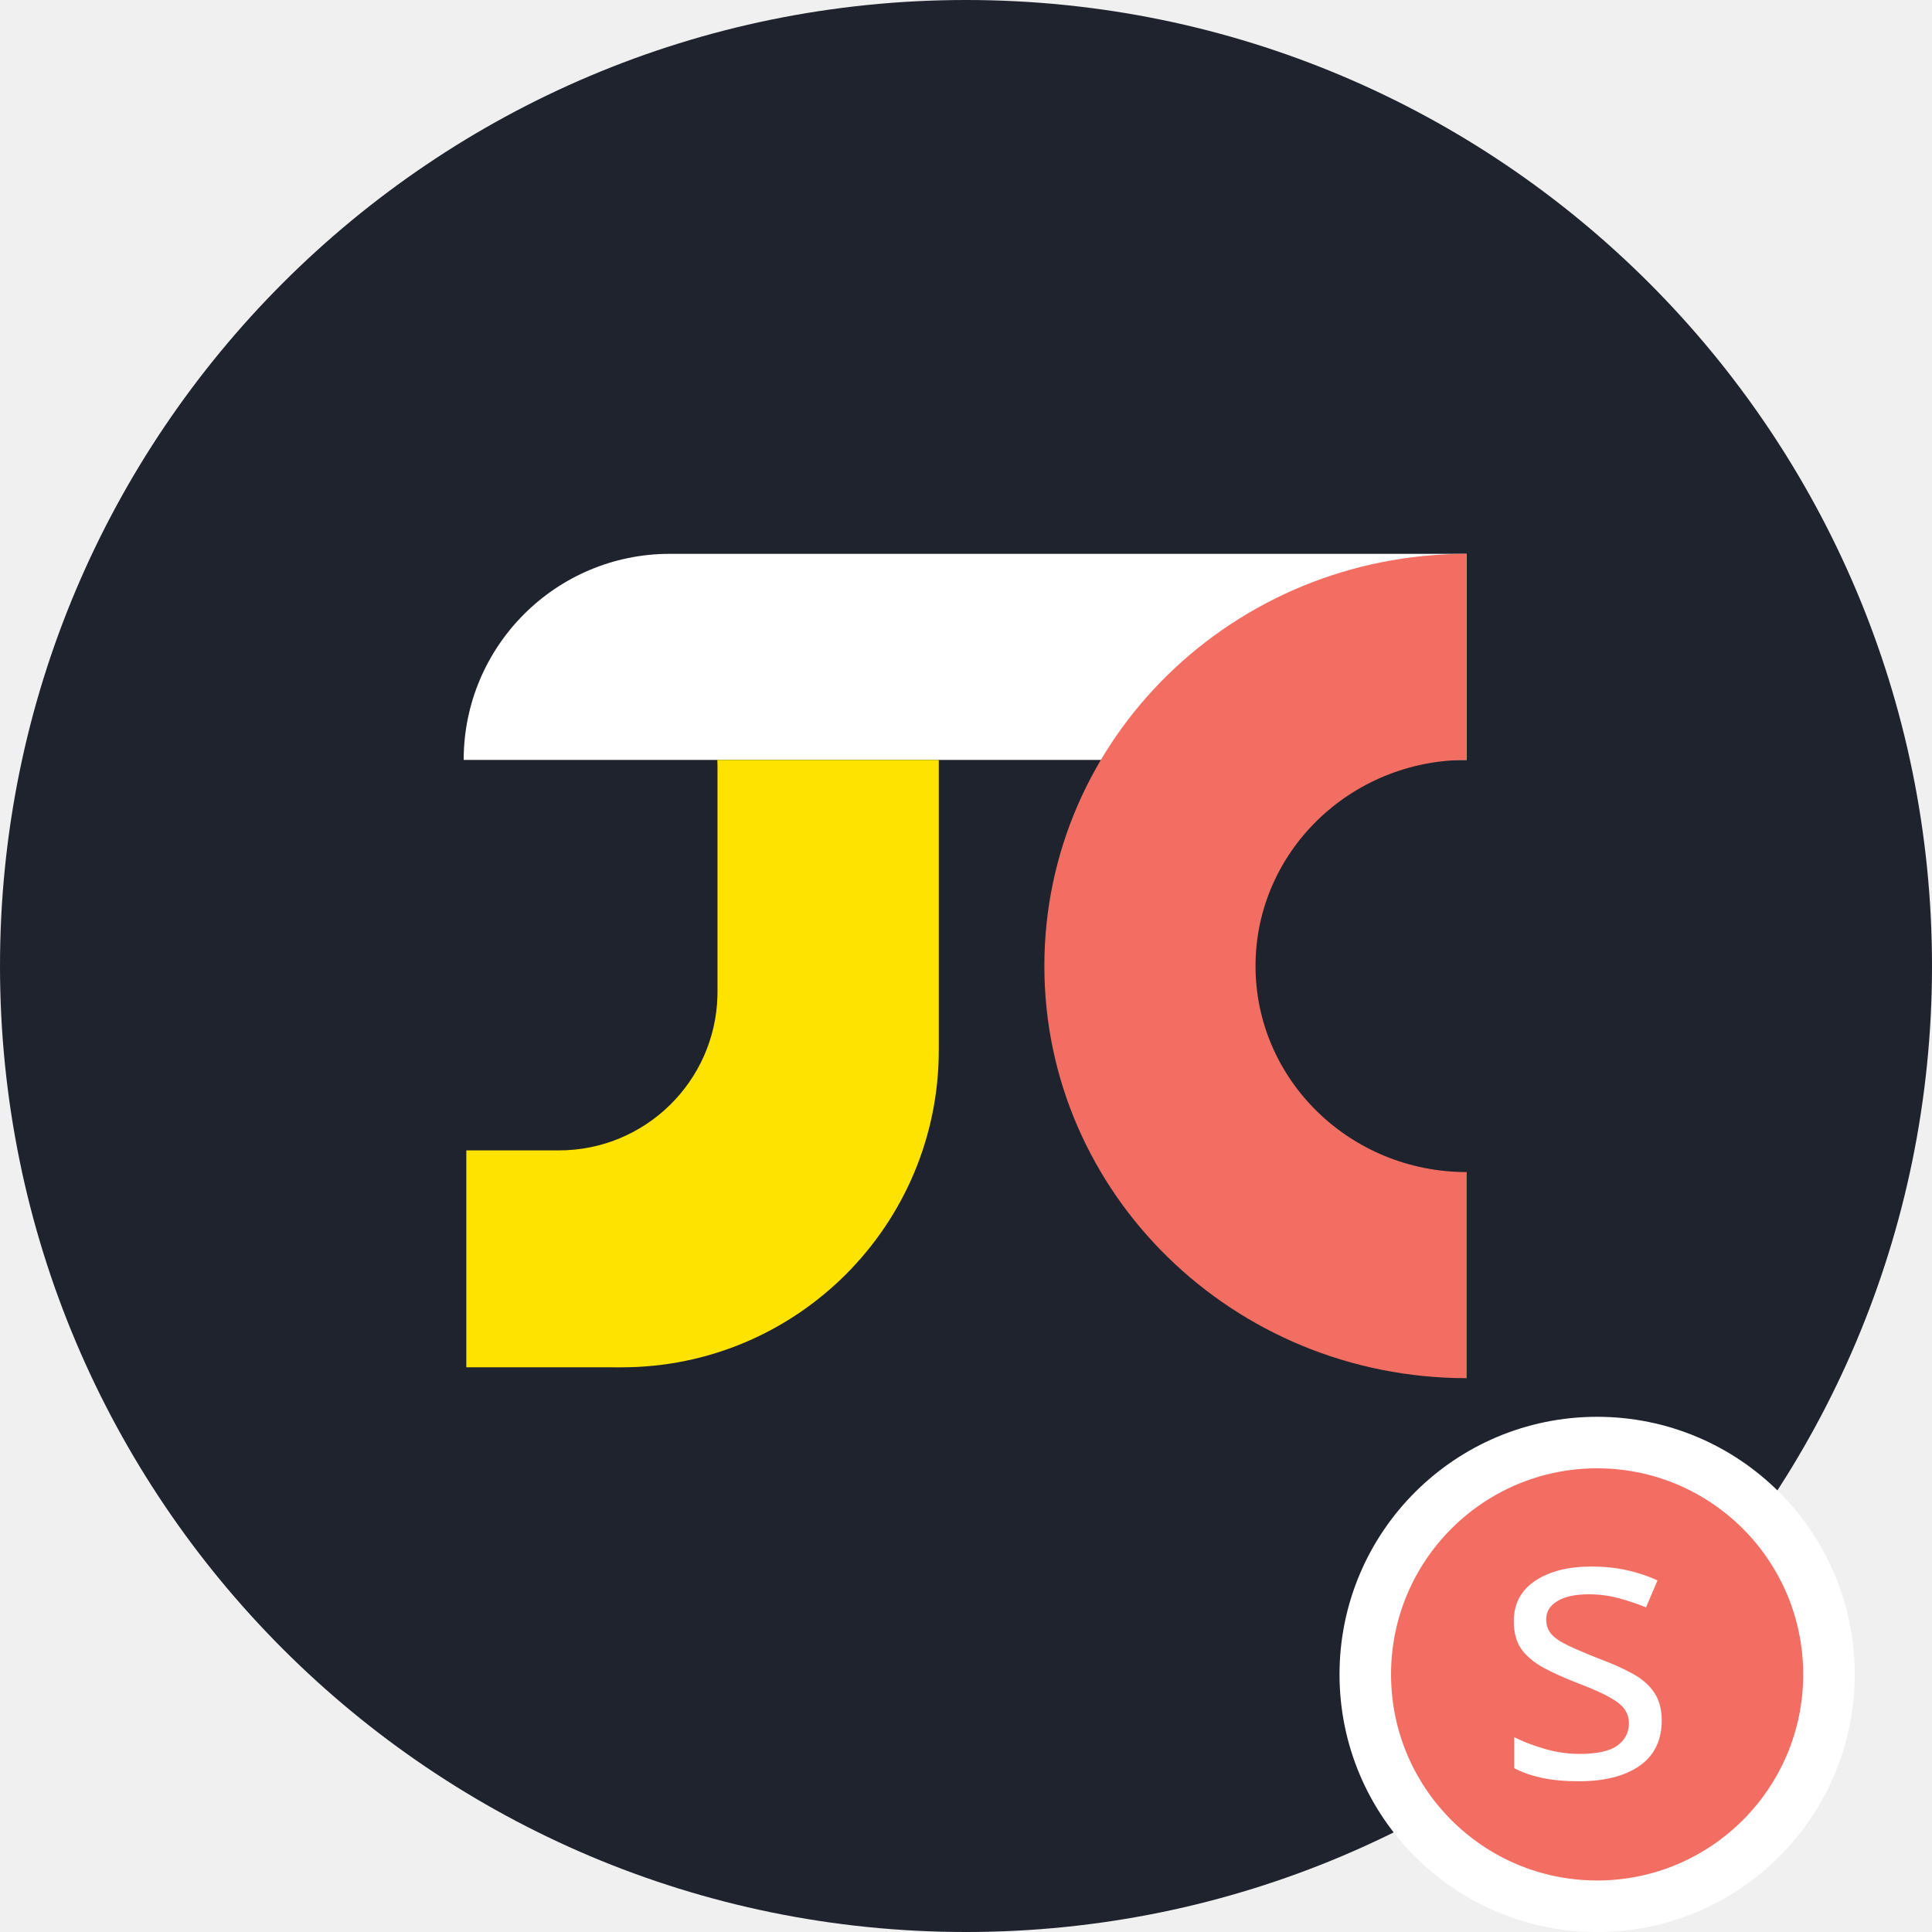
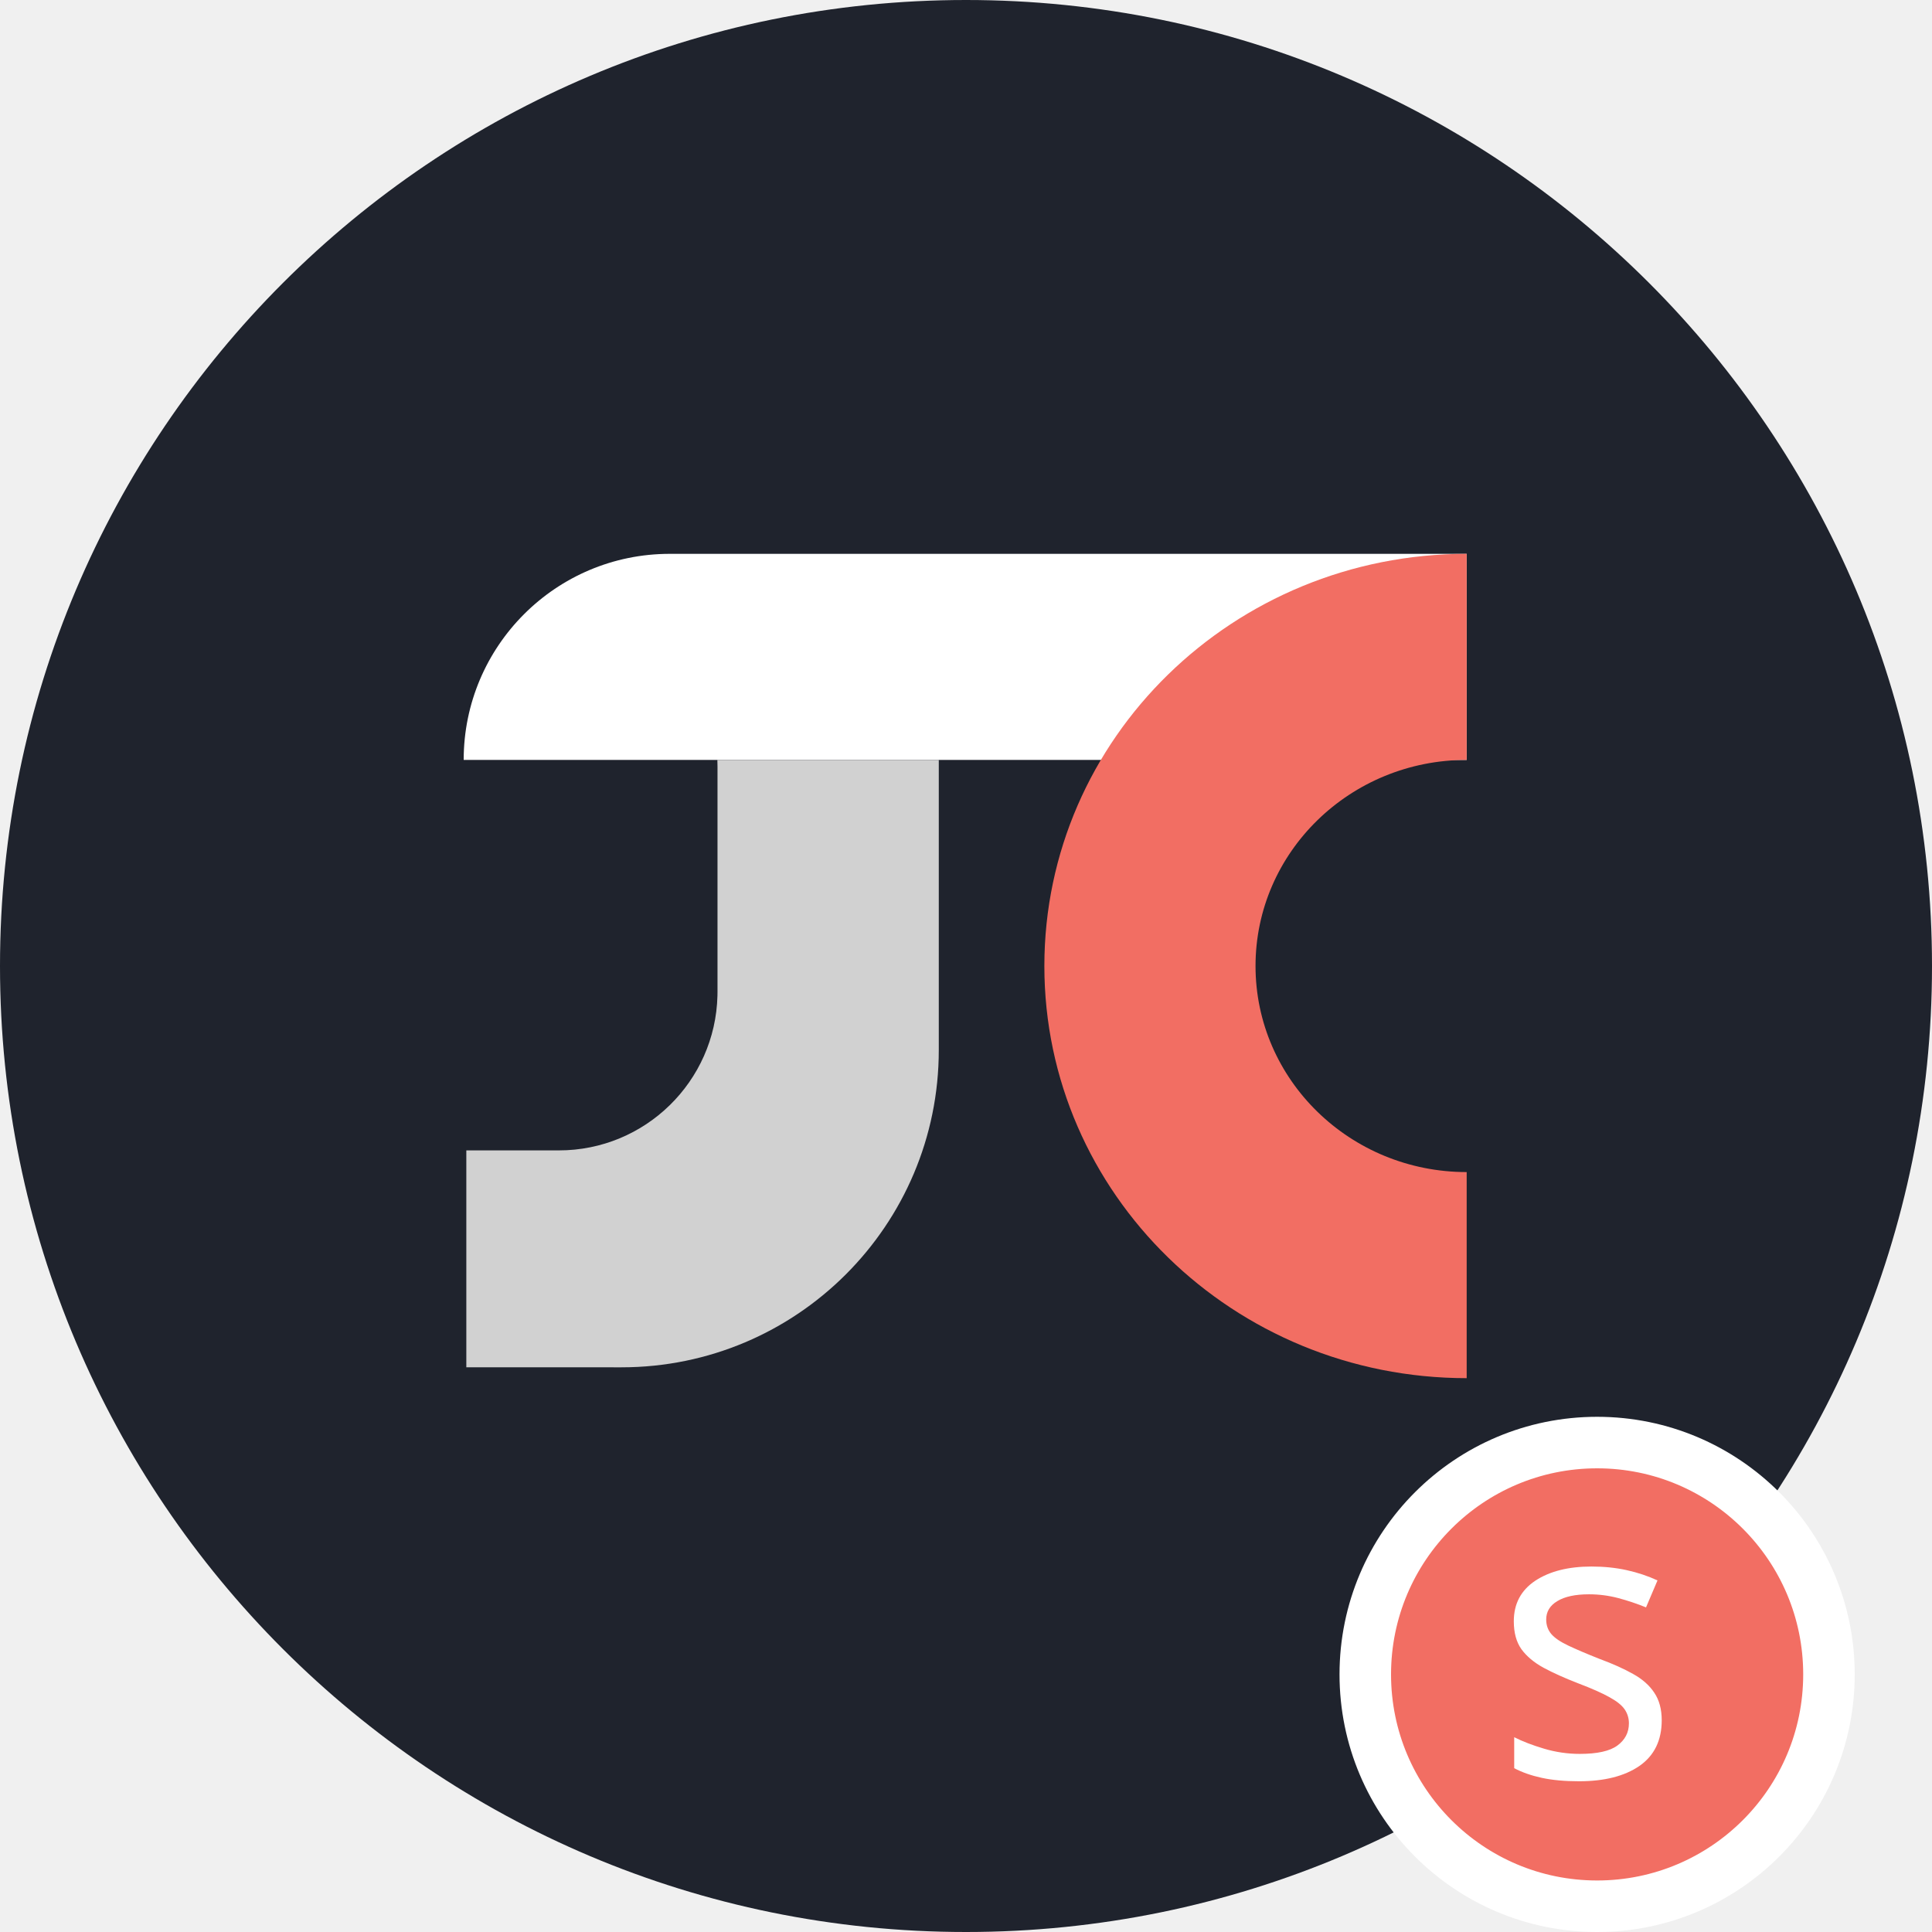
<svg xmlns="http://www.w3.org/2000/svg" width="150px" height="150px" viewBox="0 0 150 150" version="1.1">
  <g id="页面-1" stroke="none" stroke-width="1" fill="none" fill-rule="evenodd">
    <g id="s-1">
      <circle id="s派" fill="#1F232D" cx="75" cy="75" r="75" />
      <g id="编组-22备份-9" transform="translate(36, 43)">
        <path d="M16,0 L77.873,0 L77.873,0 L77.873,16 L0,16 C-1.082166e-15,7.163 7.163,1.623249e-15 16,0 Z" id="矩形" fill="#FFFFFF" />
        <path d="M77.873,0 L77.873,16 L77.873,16 C68.819,16 61.479,23.163 61.479,32 C61.479,40.837 68.819,48 77.873,48 L77.873,64 L77.873,64 C59.764,64 45.084,49.673 45.084,32 C45.084,14.327 59.764,0 77.873,0 Z" id="形状结合" fill="#F26E63" />
-         <path d="M36.887,15.999 L36.887,38.524 C36.887,52.129 25.858,63.158 12.253,63.158 L0.205,63.157 L0.205,46.315 L7.39,46.316 C14.091,46.316 19.542,40.965 19.703,34.302 L19.707,33.999 L19.707,16.528 C19.707,16.351 19.703,16.174 19.696,15.999 L36.887,15.999 Z" id="形状结合" fill="#FFE300" />
+         <path d="M36.887,15.999 L36.887,38.524 C36.887,52.129 25.858,63.158 12.253,63.158 L0.205,63.157 L0.205,46.315 L7.39,46.316 C14.091,46.316 19.542,40.965 19.703,34.302 L19.707,33.999 L19.707,16.528 C19.707,16.351 19.703,16.174 19.696,15.999 L36.887,15.999 Z" id="形状结合" fill="#d1d1d1" />
      </g>
      <g id="编组-45备份" transform="translate(104, 110)" fill="#F26E63" stroke="#FFFFFF" stroke-width="4">
        <circle id="椭圆形" cx="20" cy="20" r="18" />
      </g>
      <text id="s" font-family="TsangerYuYangT-W05, TsangerYuYangT" font-size="30" font-weight="normal" fill="#FFFFFF">
        <tspan x="116" y="138">s</tspan>
      </text>
    </g>
  </g>
</svg>
